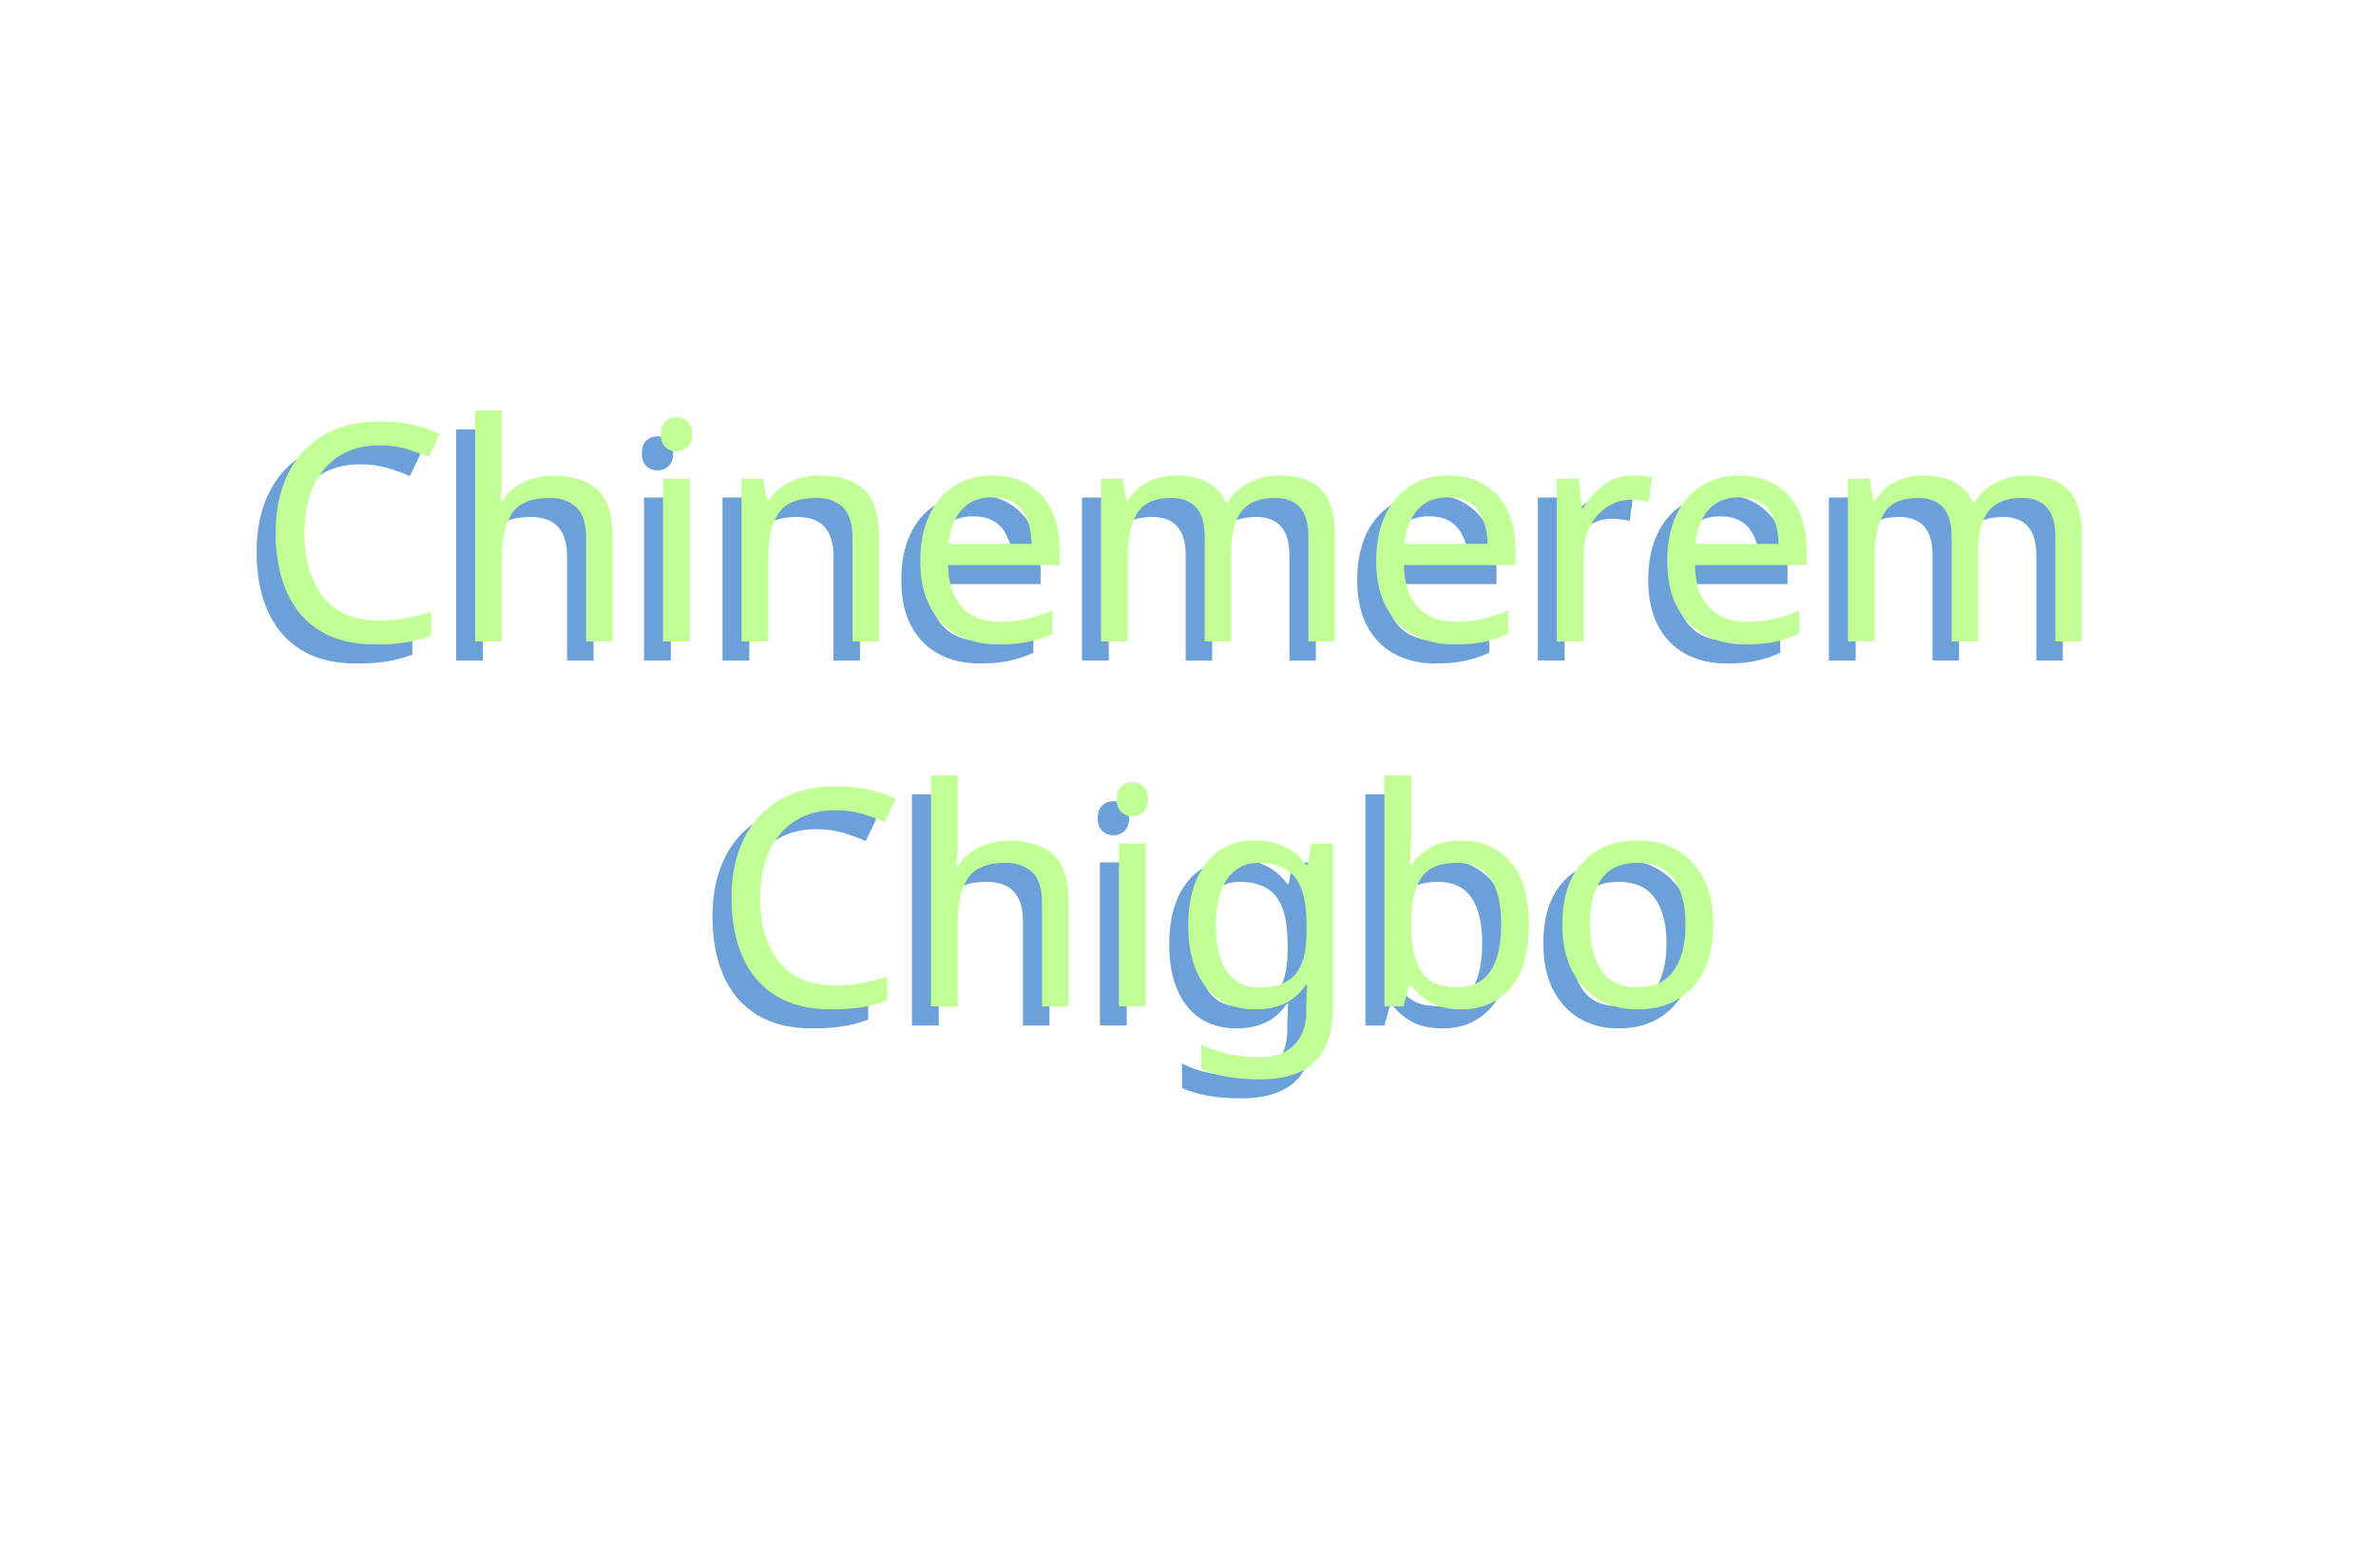
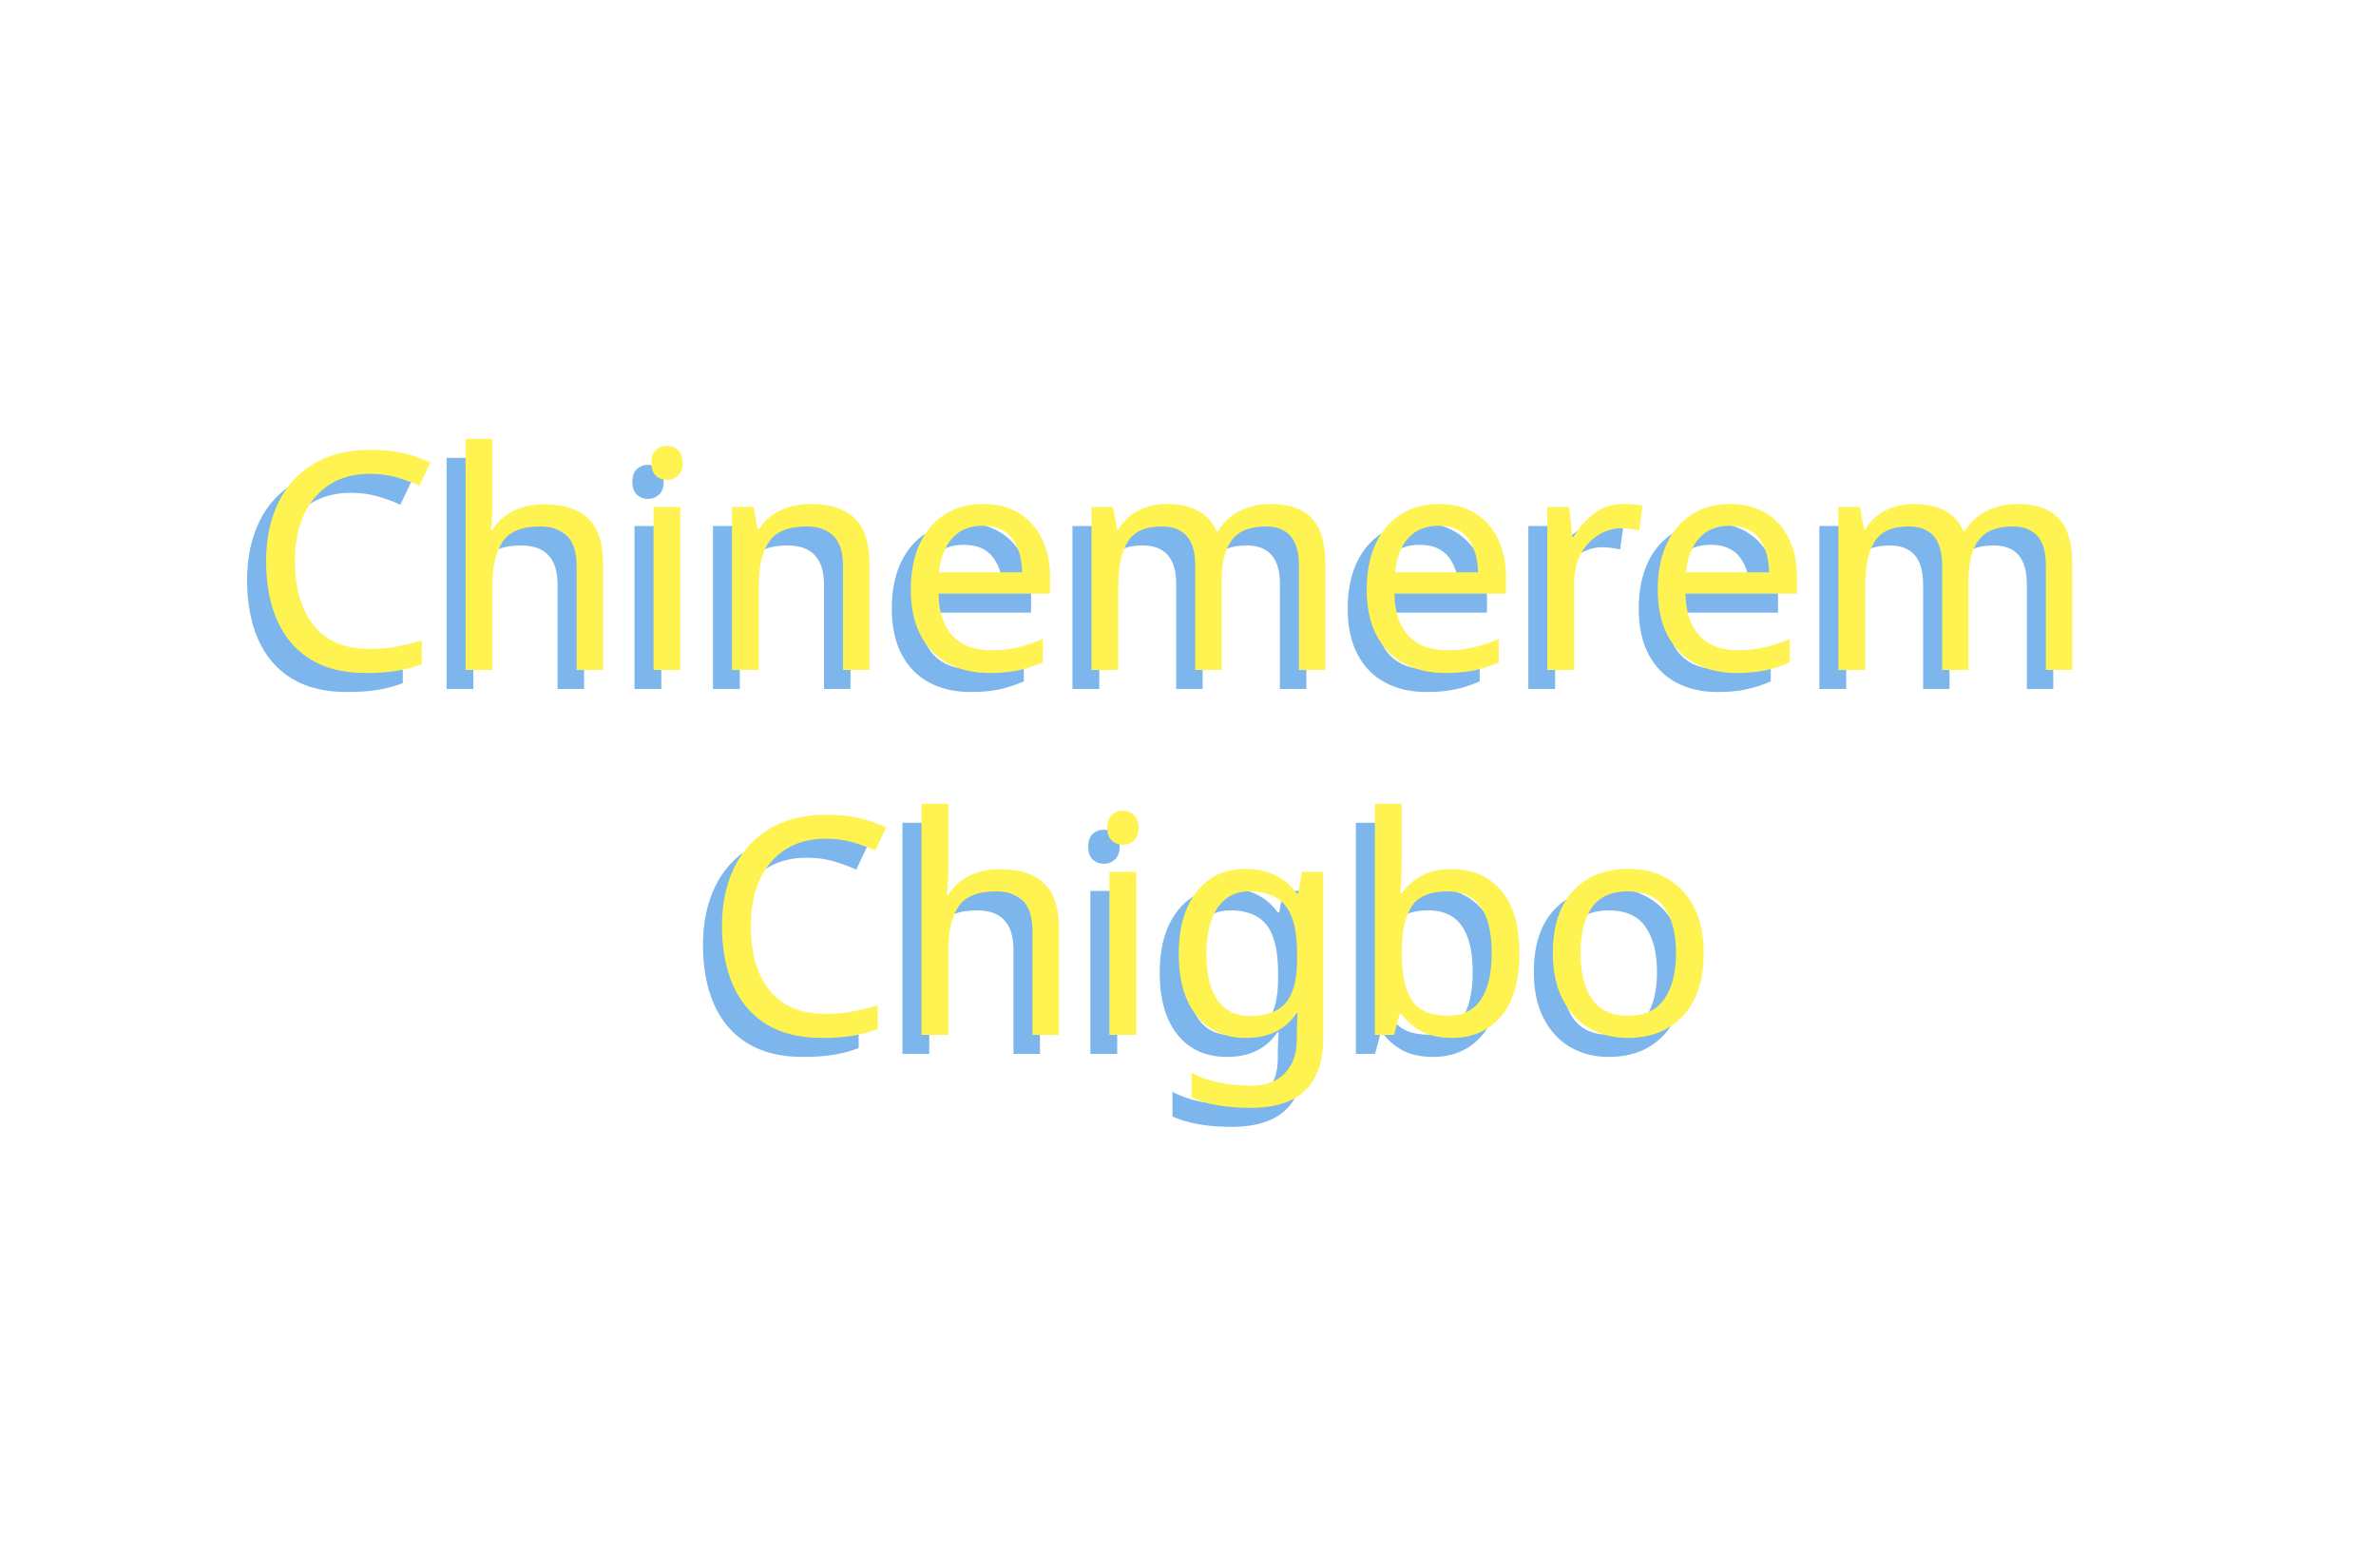
<svg xmlns="http://www.w3.org/2000/svg" width="500" height="330" viewBox="0 0 500 330">
  <defs>
    <style>
      .cls-1, .cls-2 {
        font-size: 64px;
        text-anchor: middle;
        font-family: "Vermin Vibes 1989";
      }

      .cls-1 {
-         fill: #6ca0d8;
+         fill: #7cb6ed;
      }

      .cls-2 {
-         fill: #c2ff96;
+         fill: #fff351;
      }
    </style>
  </defs>
-   <text id="Chinemerem_Chigbo" data-name="Chinemerem Chigbo" class="cls-1" x="253" y="139">
-     <tspan x="253">Chinemerem</tspan>
-     <tspan x="253" dy="76.8">Chigbo</tspan>
+   <text id="Chinemerem_Chigbo" data-name="Chinemerem Chigbo" class="cls-1" x="251" y="145">
+     <tspan x="251">Chinemerem</tspan>
+     <tspan x="251" dy="76.8">Chigbo</tspan>
  </text>
-   <text id="Chinemerem_Chigbo-2" data-name="Chinemerem Chigbo" class="cls-2" x="257" y="135">
-     <tspan x="257">Chinemerem</tspan>
-     <tspan x="257" dy="76.8">Chigbo</tspan>
+   <text id="Chinemerem_Chigbo-2" data-name="Chinemerem Chigbo" class="cls-2" x="255" y="141">
+     <tspan x="255">Chinemerem</tspan>
+     <tspan x="255" dy="76.8">Chigbo</tspan>
  </text>
</svg>
